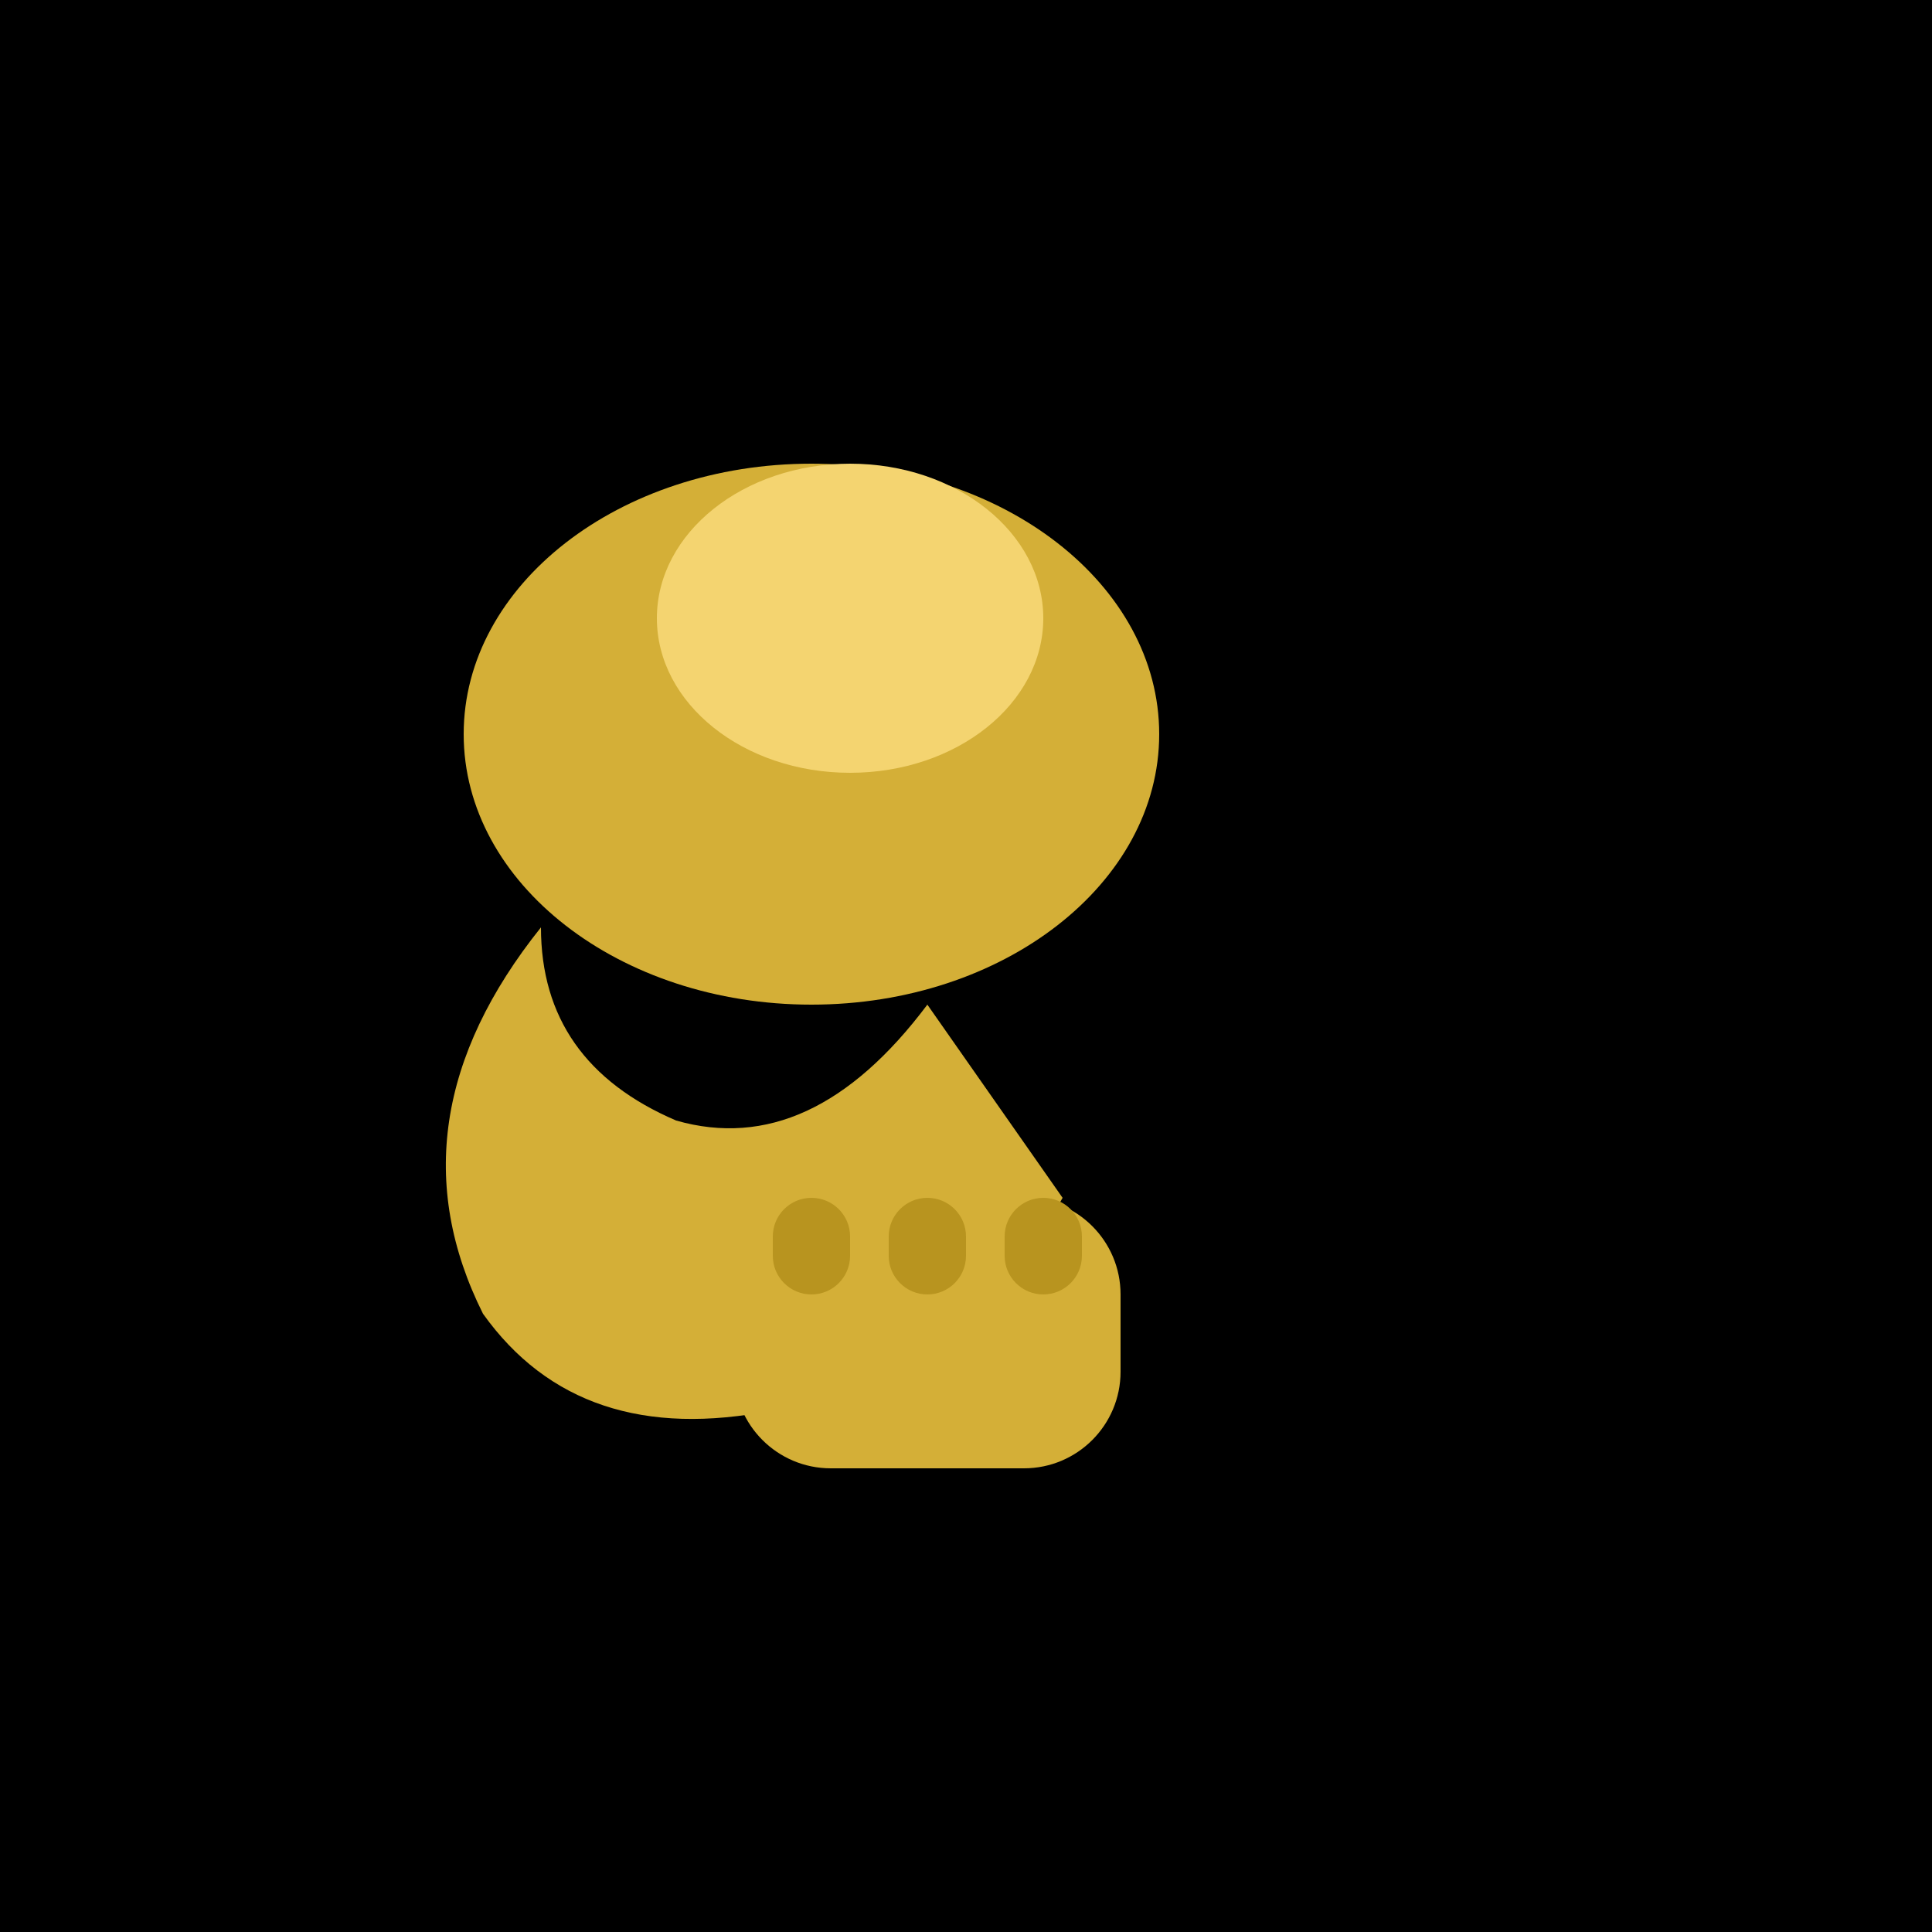
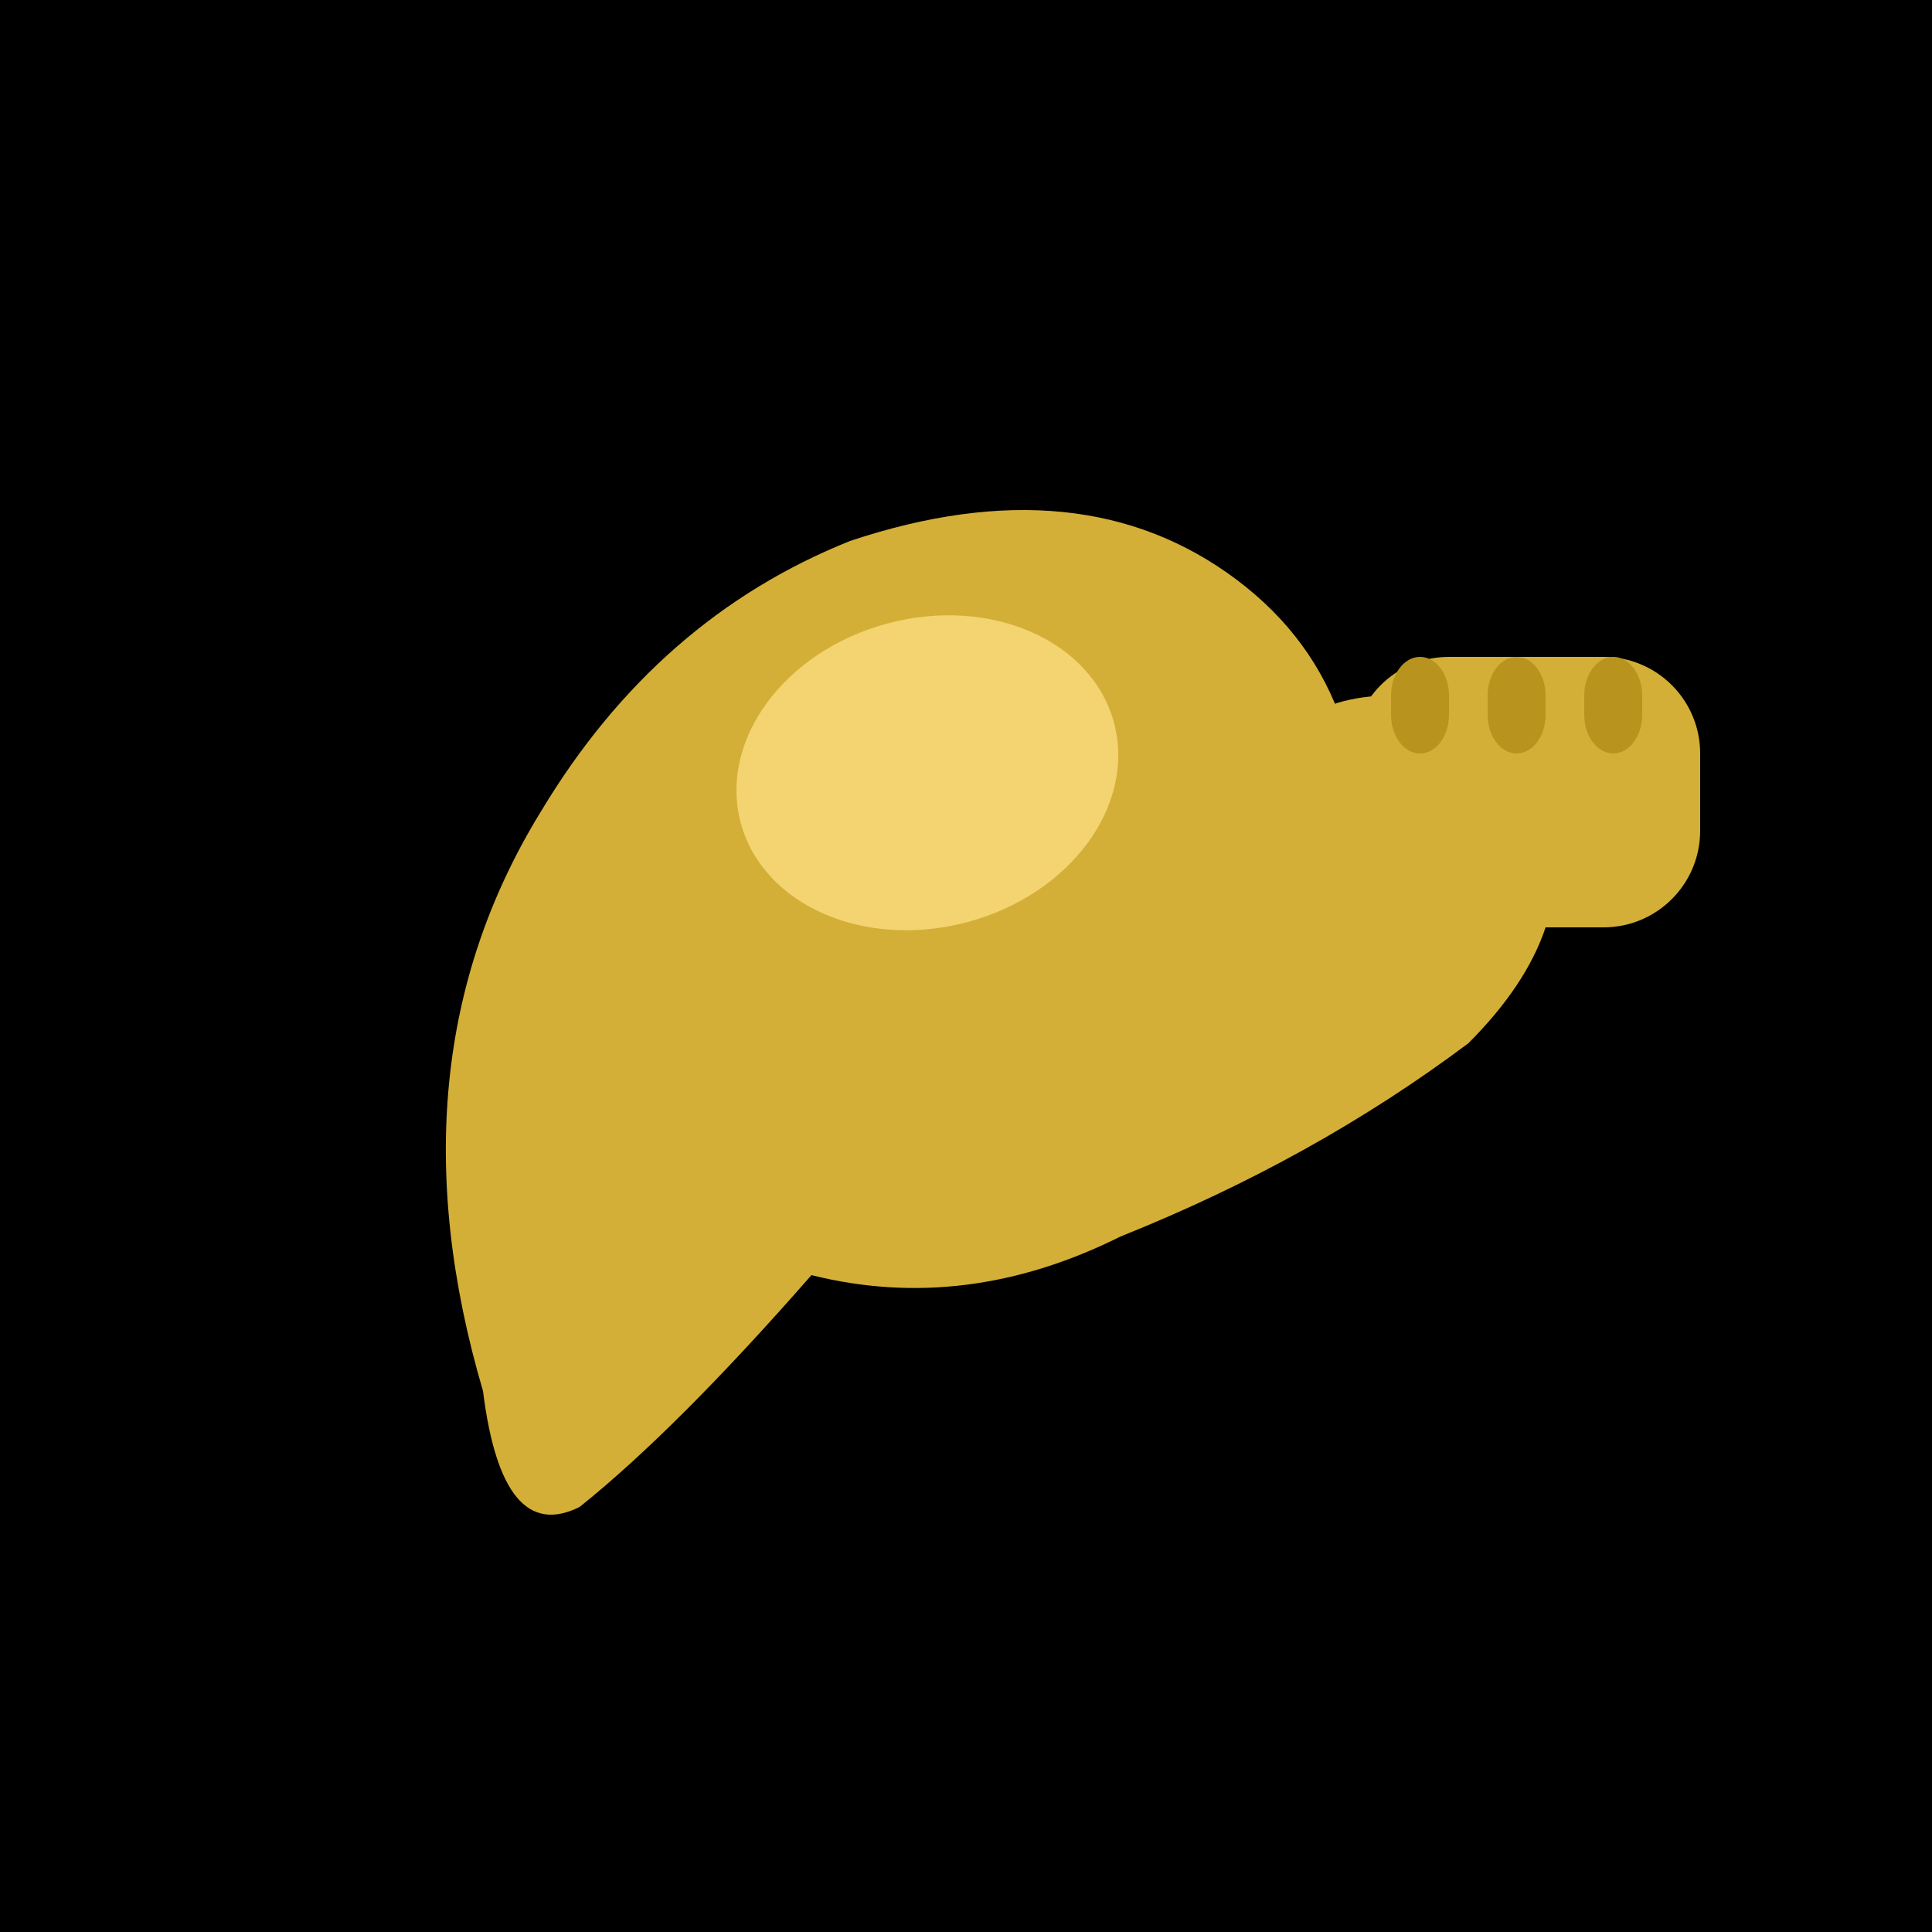
<svg xmlns="http://www.w3.org/2000/svg" viewBox="0 0 100 100">
  <rect width="100" height="100" fill="#000000" />
-   <ellipse cx="42" cy="38" rx="18" ry="14" fill="#D4AF37" />
-   <path d="M28 48 Q20 58 25 68 Q30 75 40 73 Q50 71 55 62 L48 52 Q42 60 35 58 Q28 55 28 48Z" fill="#D4AF37" />
-   <ellipse cx="44" cy="32" rx="10" ry="8" fill="#F4D470" />
-   <rect x="38" y="62" width="20" height="14" rx="5" fill="#D4AF37" />
-   <rect x="40" y="62" width="4" height="5" rx="2" fill="#B8941F" />
-   <rect x="46" y="62" width="4" height="5" rx="2" fill="#B8941F" />
-   <rect x="52" y="62" width="4" height="5" rx="2" fill="#B8941F" />
+   <path d="M25 72 Q20 55 28 42 Q34 32 44 28 Q56 24 64 30 Q72 36 70 48 Q68 58 58 64 Q50 68 42 66 Q35 74 30 78 Q26 80 25 72Z" fill="#D4AF37" />
+   <ellipse cx="48" cy="40" rx="10" ry="8" fill="#F4D470" transform="rotate(-15 48 40)" />
+   <path d="M58 64 Q68 60 76 54 Q82 48 80 42 Q78 36 72 36 Q66 36 64 42 Q62 50 58 64Z" fill="#D4AF37" />
+   <rect x="70" y="34" width="18" height="14" rx="5" fill="#D4AF37" />
+   <rect x="72" y="34" width="3" height="5" rx="2" fill="#B8941F" />
+   <rect x="77" y="34" width="3" height="5" rx="2" fill="#B8941F" />
+   <rect x="82" y="34" width="3" height="5" rx="2" fill="#B8941F" />
</svg>
